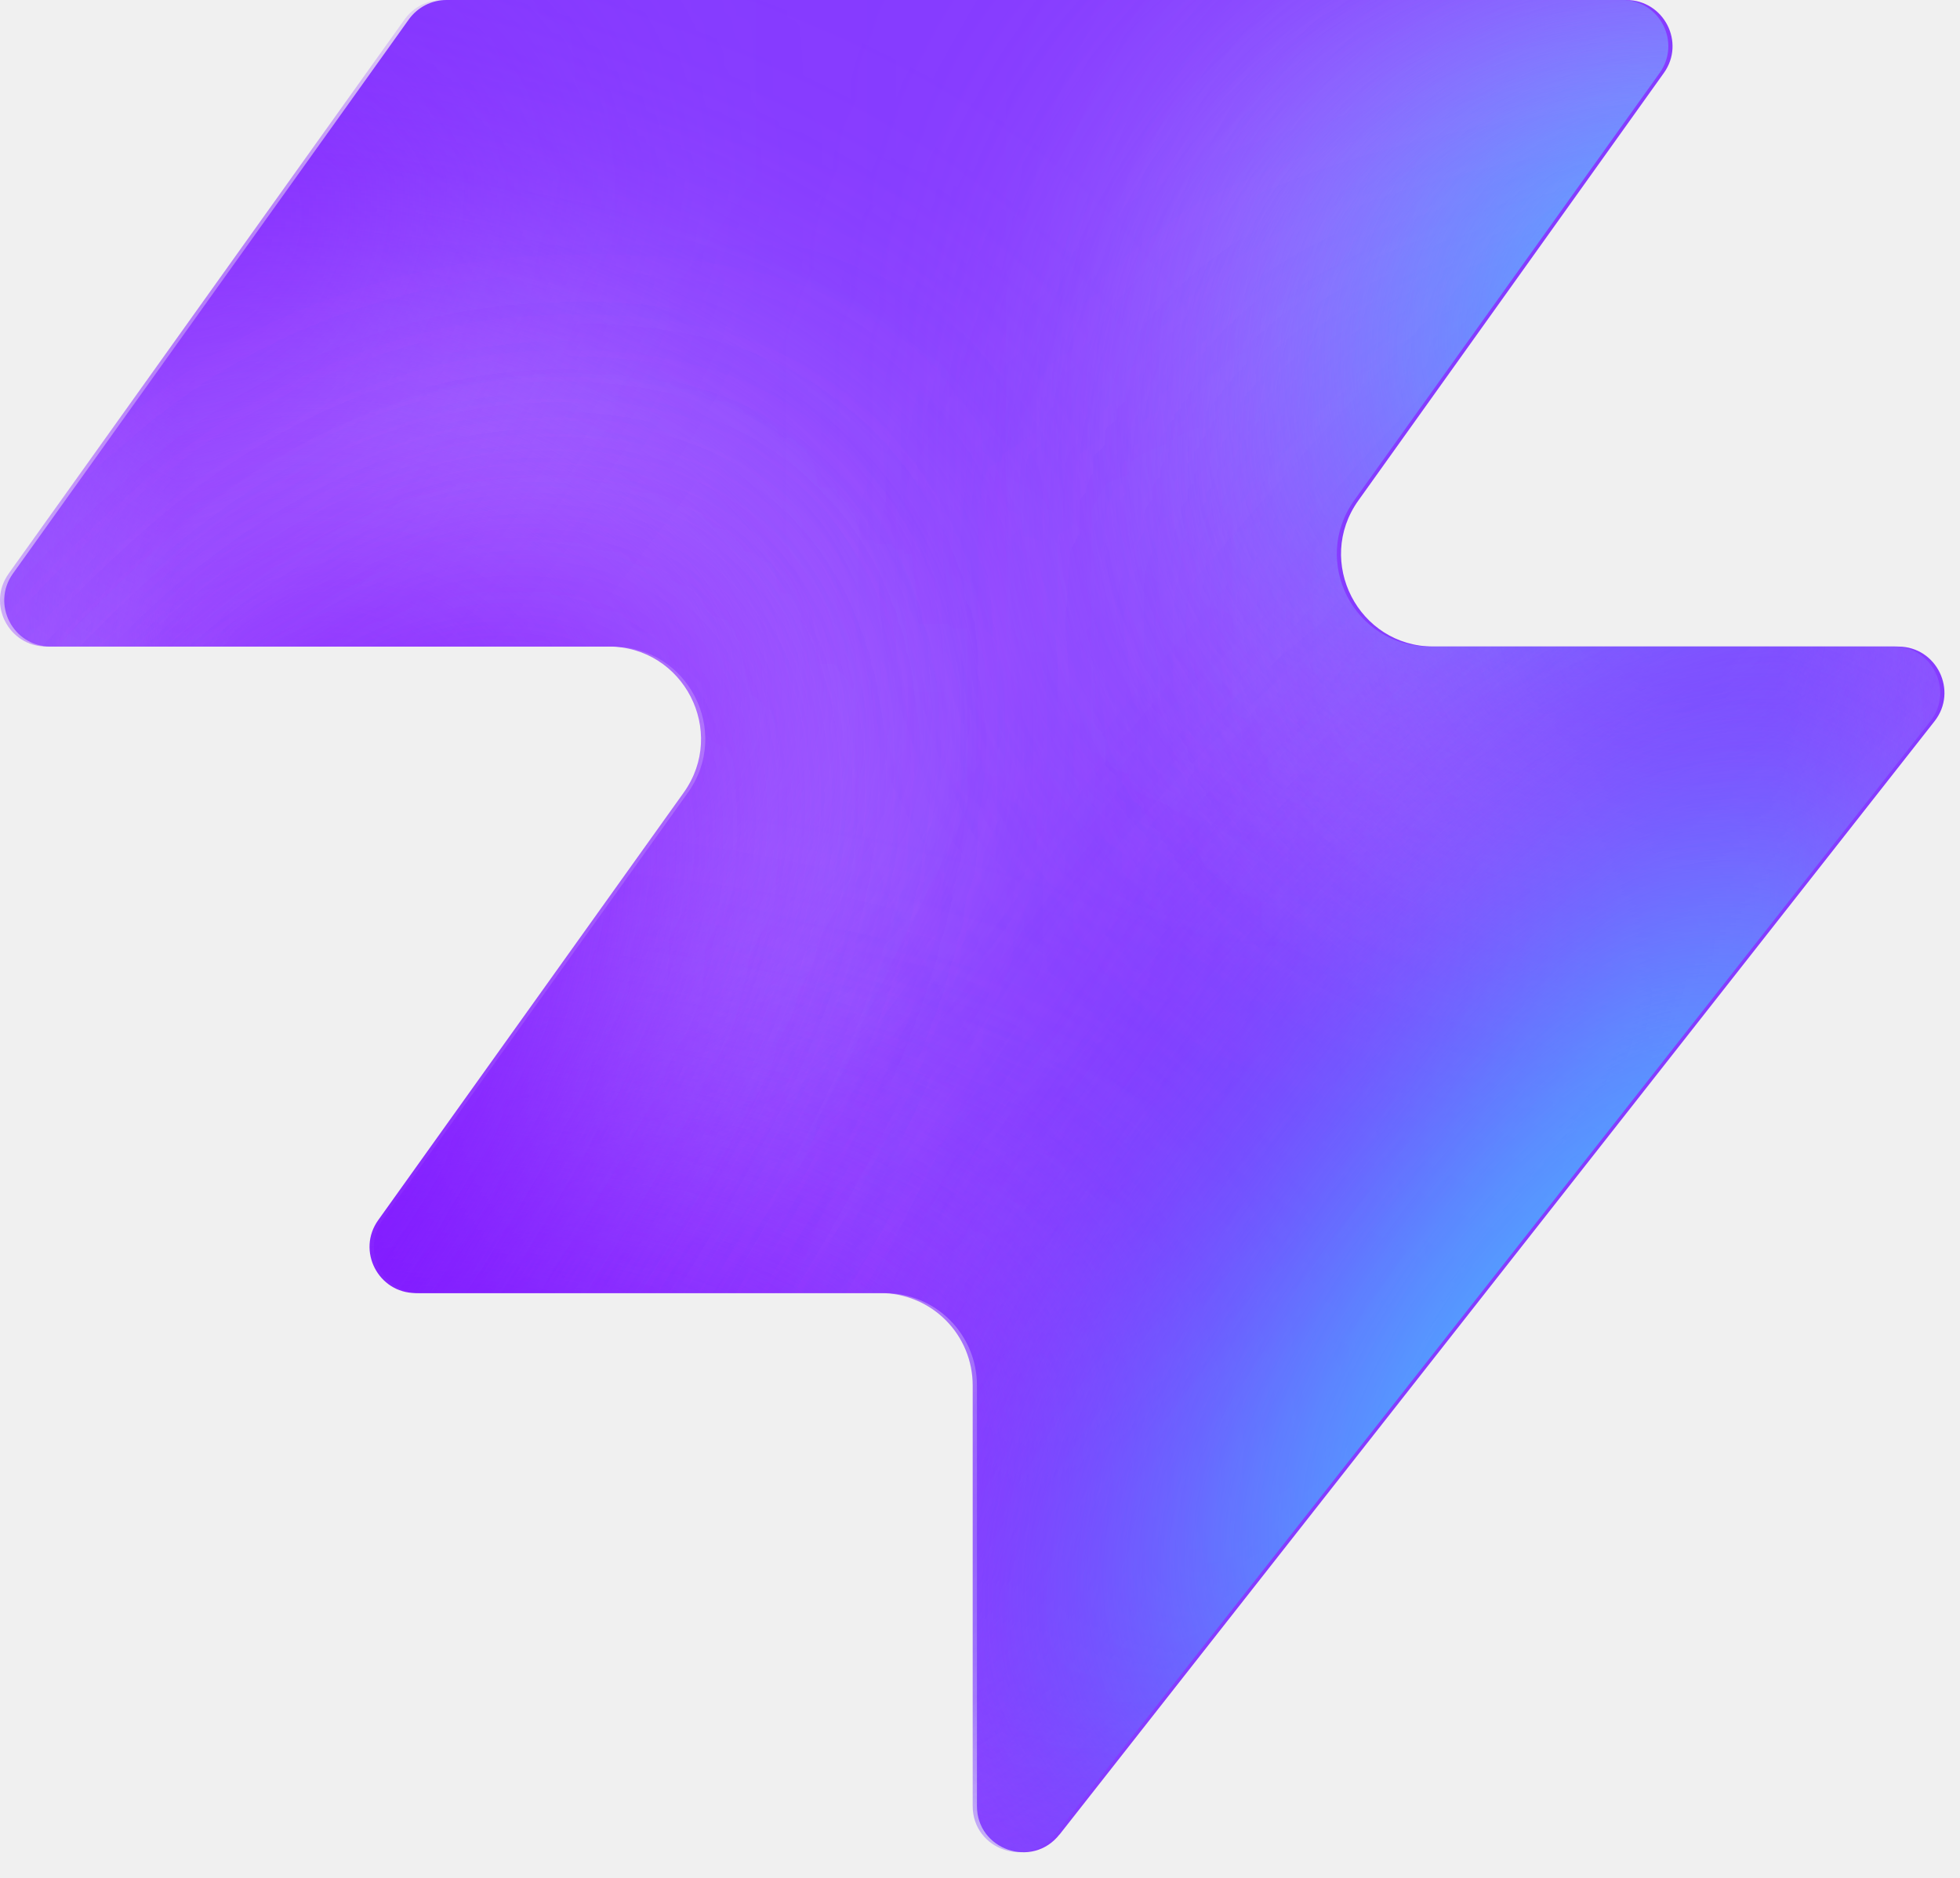
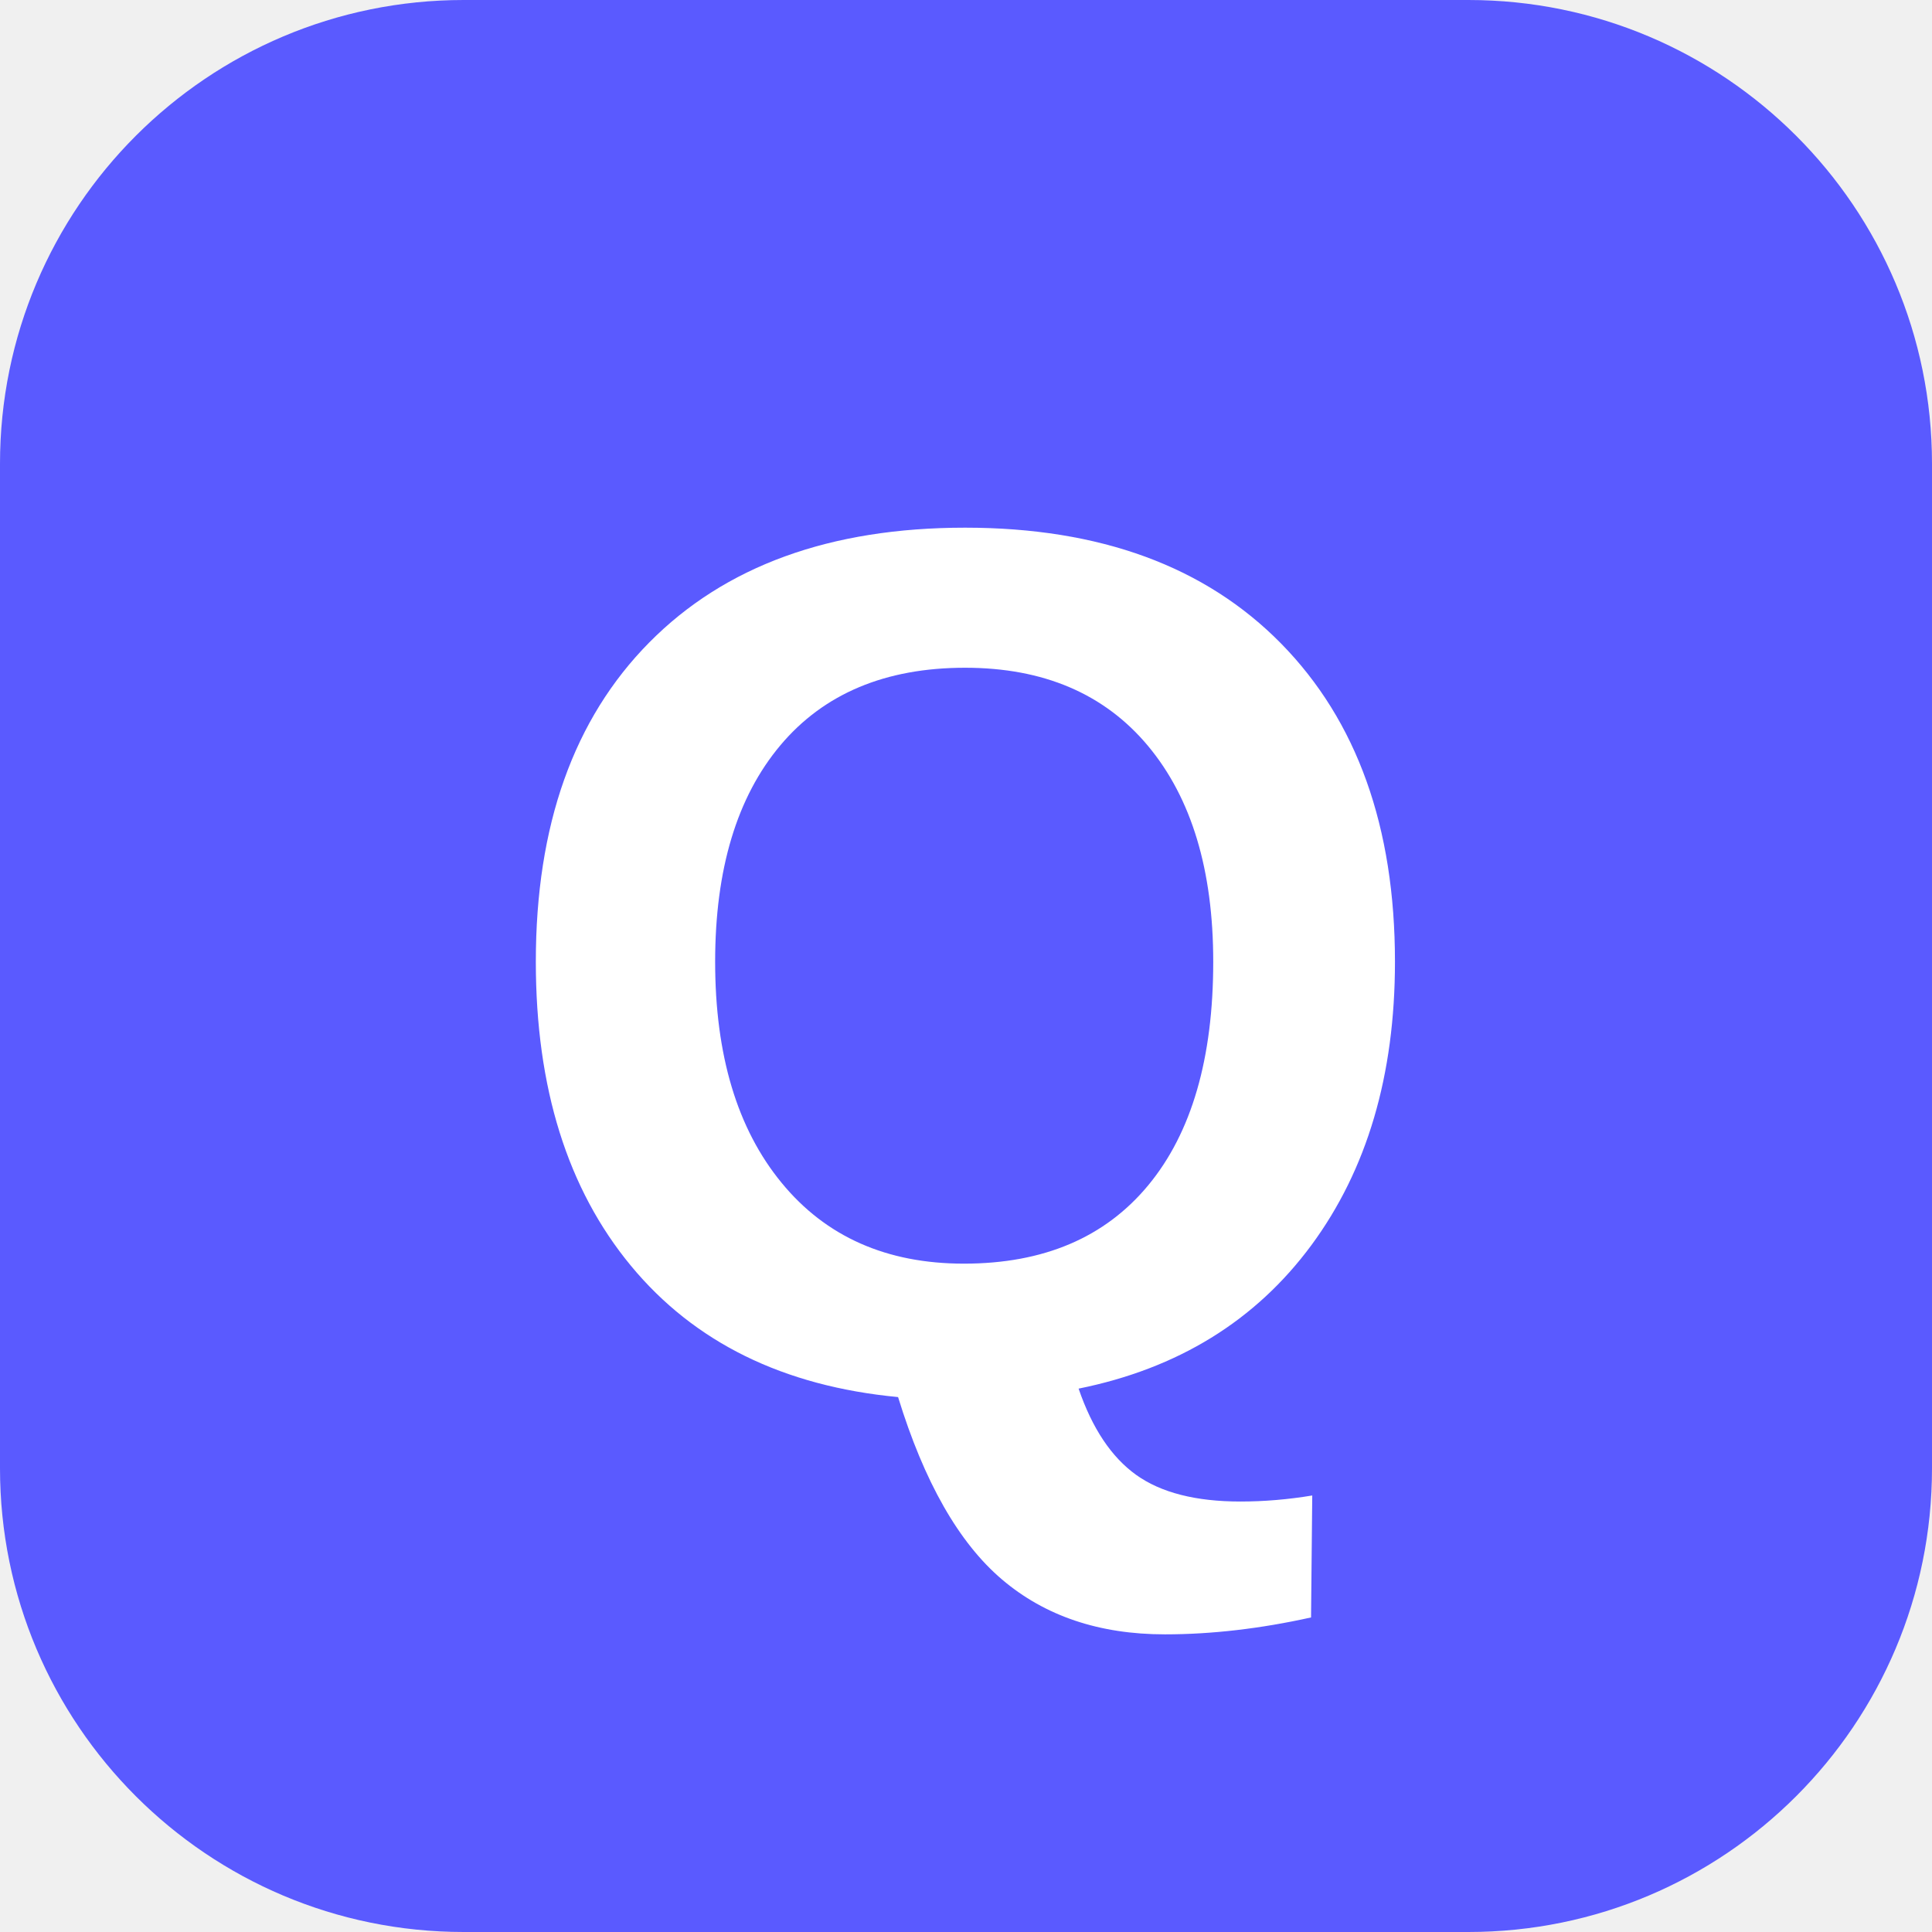
- <svg xmlns="http://www.w3.org/2000/svg" width="48" height="46" fill="none" viewBox="0 0 48 46">
-   <path fill="#863bff" d="M25.946 44.938c-.664.845-2.021.375-2.021-.698V33.937a2.26 2.26 0 0 0-2.262-2.262H10.287c-.92 0-1.456-1.04-.92-1.788l7.48-10.471c1.07-1.497 0-3.578-1.842-3.578H1.237c-.92 0-1.456-1.04-.92-1.788L10.013.474c.214-.297.556-.474.92-.474h28.894c.92 0 1.456 1.04.92 1.788l-7.48 10.471c-1.07 1.498 0 3.579 1.842 3.579h11.377c.943 0 1.473 1.088.89 1.83L25.947 44.94z" style="fill:#863bff;fill:color(display-p3 .525 .23 1);fill-opacity:1" />
-   <mask id="a" width="48" height="46" x="0" y="0" maskUnits="userSpaceOnUse" style="mask-type:alpha">
-     <path fill="#000" d="M25.842 44.938c-.664.844-2.021.375-2.021-.698V33.937a2.26 2.26 0 0 0-2.262-2.262H10.183c-.92 0-1.456-1.04-.92-1.788l7.48-10.471c1.07-1.498 0-3.579-1.842-3.579H1.133c-.92 0-1.456-1.04-.92-1.787L9.91.473c.214-.297.556-.474.92-.474h28.894c.92 0 1.456 1.04.92 1.788l-7.48 10.471c-1.07 1.498 0 3.578 1.842 3.578h11.377c.943 0 1.473 1.088.89 1.832L25.843 44.94z" style="fill:#000;fill-opacity:1" />
-   </mask>
-   <g mask="url(#a)">
-     <g filter="url(#b)">
-       <ellipse cx="5.508" cy="14.704" fill="#ede6ff" rx="5.508" ry="14.704" style="fill:#ede6ff;fill:color(display-p3 .927 .903 1);fill-opacity:1" transform="matrix(.00324 1 1 -.00324 -4.47 31.516)" />
-     </g>
-     <g filter="url(#c)">
-       <ellipse cx="10.399" cy="29.851" fill="#ede6ff" rx="10.399" ry="29.851" style="fill:#ede6ff;fill:color(display-p3 .927 .903 1);fill-opacity:1" transform="matrix(.00324 1 1 -.00324 -39.328 7.883)" />
-     </g>
-     <g filter="url(#d)">
-       <ellipse cx="5.508" cy="30.487" fill="#7e14ff" rx="5.508" ry="30.487" style="fill:#7e14ff;fill:color(display-p3 .492 .077 1);fill-opacity:1" transform="rotate(89.814 -25.913 -14.639)scale(1 -1)" />
-     </g>
-     <g filter="url(#e)">
-       <ellipse cx="5.508" cy="30.599" fill="#7e14ff" rx="5.508" ry="30.599" style="fill:#7e14ff;fill:color(display-p3 .492 .077 1);fill-opacity:1" transform="rotate(89.814 -32.644 -3.334)scale(1 -1)" />
-     </g>
-     <g filter="url(#f)">
-       <ellipse cx="5.508" cy="30.599" fill="#7e14ff" rx="5.508" ry="30.599" style="fill:#7e14ff;fill:color(display-p3 .492 .077 1);fill-opacity:1" transform="matrix(.00324 1 1 -.00324 -34.34 30.47)" />
-     </g>
-     <g filter="url(#g)">
-       <ellipse cx="14.072" cy="22.078" fill="#ede6ff" rx="14.072" ry="22.078" style="fill:#ede6ff;fill:color(display-p3 .927 .903 1);fill-opacity:1" transform="rotate(93.35 24.506 48.493)scale(-1 1)" />
-     </g>
-     <g filter="url(#h)">
-       <ellipse cx="3.47" cy="21.501" fill="#7e14ff" rx="3.47" ry="21.501" style="fill:#7e14ff;fill:color(display-p3 .492 .077 1);fill-opacity:1" transform="rotate(89.009 28.708 47.59)scale(-1 1)" />
-     </g>
-     <g filter="url(#i)">
-       <ellipse cx="3.47" cy="21.501" fill="#7e14ff" rx="3.47" ry="21.501" style="fill:#7e14ff;fill:color(display-p3 .492 .077 1);fill-opacity:1" transform="rotate(89.009 28.708 47.59)scale(-1 1)" />
-     </g>
-     <g filter="url(#j)">
-       <ellipse cx=".387" cy="8.972" fill="#7e14ff" rx="4.407" ry="29.108" style="fill:#7e14ff;fill:color(display-p3 .492 .077 1);fill-opacity:1" transform="rotate(39.51 .387 8.972)" />
-     </g>
-     <g filter="url(#k)">
-       <ellipse cx="47.523" cy="-6.092" fill="#7e14ff" rx="4.407" ry="29.108" style="fill:#7e14ff;fill:color(display-p3 .492 .077 1);fill-opacity:1" transform="rotate(37.892 47.523 -6.092)" />
-     </g>
-     <g filter="url(#l)">
-       <ellipse cx="41.412" cy="6.333" fill="#47bfff" rx="5.971" ry="9.665" style="fill:#47bfff;fill:color(display-p3 .28 .748 1);fill-opacity:1" transform="rotate(37.892 41.412 6.333)" />
-     </g>
-     <g filter="url(#m)">
-       <ellipse cx="-1.879" cy="38.332" fill="#7e14ff" rx="4.407" ry="29.108" style="fill:#7e14ff;fill:color(display-p3 .492 .077 1);fill-opacity:1" transform="rotate(37.892 -1.88 38.332)" />
-     </g>
-     <g filter="url(#n)">
-       <ellipse cx="-1.879" cy="38.332" fill="#7e14ff" rx="4.407" ry="29.108" style="fill:#7e14ff;fill:color(display-p3 .492 .077 1);fill-opacity:1" transform="rotate(37.892 -1.88 38.332)" />
-     </g>
-     <g filter="url(#o)">
-       <ellipse cx="35.651" cy="29.907" fill="#7e14ff" rx="4.407" ry="29.108" style="fill:#7e14ff;fill:color(display-p3 .492 .077 1);fill-opacity:1" transform="rotate(37.892 35.651 29.907)" />
-     </g>
-     <g filter="url(#p)">
-       <ellipse cx="38.418" cy="32.4" fill="#47bfff" rx="5.971" ry="15.297" style="fill:#47bfff;fill:color(display-p3 .28 .748 1);fill-opacity:1" transform="rotate(37.892 38.418 32.4)" />
-     </g>
-   </g>
-   <defs>
-     <filter id="b" width="60.045" height="41.654" x="-19.77" y="16.149" color-interpolation-filters="sRGB" filterUnits="userSpaceOnUse">
-       <feFlood flood-opacity="0" result="BackgroundImageFix" />
-       <feBlend in="SourceGraphic" in2="BackgroundImageFix" result="shape" />
-       <feGaussianBlur result="effect1_foregroundBlur_2002_17158" stdDeviation="7.659" />
-     </filter>
-     <filter id="c" width="90.34" height="51.437" x="-54.613" y="-7.533" color-interpolation-filters="sRGB" filterUnits="userSpaceOnUse">
-       <feFlood flood-opacity="0" result="BackgroundImageFix" />
-       <feBlend in="SourceGraphic" in2="BackgroundImageFix" result="shape" />
-       <feGaussianBlur result="effect1_foregroundBlur_2002_17158" stdDeviation="7.659" />
-     </filter>
-     <filter id="d" width="79.355" height="29.4" x="-49.64" y="2.03" color-interpolation-filters="sRGB" filterUnits="userSpaceOnUse">
-       <feFlood flood-opacity="0" result="BackgroundImageFix" />
-       <feBlend in="SourceGraphic" in2="BackgroundImageFix" result="shape" />
-       <feGaussianBlur result="effect1_foregroundBlur_2002_17158" stdDeviation="4.596" />
-     </filter>
-     <filter id="e" width="79.579" height="29.4" x="-45.045" y="20.029" color-interpolation-filters="sRGB" filterUnits="userSpaceOnUse">
-       <feFlood flood-opacity="0" result="BackgroundImageFix" />
-       <feBlend in="SourceGraphic" in2="BackgroundImageFix" result="shape" />
-       <feGaussianBlur result="effect1_foregroundBlur_2002_17158" stdDeviation="4.596" />
-     </filter>
-     <filter id="f" width="79.579" height="29.4" x="-43.513" y="21.178" color-interpolation-filters="sRGB" filterUnits="userSpaceOnUse">
-       <feFlood flood-opacity="0" result="BackgroundImageFix" />
-       <feBlend in="SourceGraphic" in2="BackgroundImageFix" result="shape" />
-       <feGaussianBlur result="effect1_foregroundBlur_2002_17158" stdDeviation="4.596" />
-     </filter>
-     <filter id="g" width="74.749" height="58.852" x="15.756" y="-17.901" color-interpolation-filters="sRGB" filterUnits="userSpaceOnUse">
-       <feFlood flood-opacity="0" result="BackgroundImageFix" />
-       <feBlend in="SourceGraphic" in2="BackgroundImageFix" result="shape" />
-       <feGaussianBlur result="effect1_foregroundBlur_2002_17158" stdDeviation="7.659" />
-     </filter>
-     <filter id="h" width="61.377" height="25.362" x="23.548" y="2.284" color-interpolation-filters="sRGB" filterUnits="userSpaceOnUse">
-       <feFlood flood-opacity="0" result="BackgroundImageFix" />
-       <feBlend in="SourceGraphic" in2="BackgroundImageFix" result="shape" />
-       <feGaussianBlur result="effect1_foregroundBlur_2002_17158" stdDeviation="4.596" />
-     </filter>
-     <filter id="i" width="61.377" height="25.362" x="23.548" y="2.284" color-interpolation-filters="sRGB" filterUnits="userSpaceOnUse">
-       <feFlood flood-opacity="0" result="BackgroundImageFix" />
-       <feBlend in="SourceGraphic" in2="BackgroundImageFix" result="shape" />
-       <feGaussianBlur result="effect1_foregroundBlur_2002_17158" stdDeviation="4.596" />
-     </filter>
-     <filter id="j" width="56.045" height="63.649" x="-27.636" y="-22.853" color-interpolation-filters="sRGB" filterUnits="userSpaceOnUse">
-       <feFlood flood-opacity="0" result="BackgroundImageFix" />
-       <feBlend in="SourceGraphic" in2="BackgroundImageFix" result="shape" />
-       <feGaussianBlur result="effect1_foregroundBlur_2002_17158" stdDeviation="4.596" />
-     </filter>
-     <filter id="k" width="54.814" height="64.646" x="20.116" y="-38.415" color-interpolation-filters="sRGB" filterUnits="userSpaceOnUse">
-       <feFlood flood-opacity="0" result="BackgroundImageFix" />
-       <feBlend in="SourceGraphic" in2="BackgroundImageFix" result="shape" />
-       <feGaussianBlur result="effect1_foregroundBlur_2002_17158" stdDeviation="4.596" />
-     </filter>
-     <filter id="l" width="33.541" height="35.313" x="24.641" y="-11.323" color-interpolation-filters="sRGB" filterUnits="userSpaceOnUse">
-       <feFlood flood-opacity="0" result="BackgroundImageFix" />
-       <feBlend in="SourceGraphic" in2="BackgroundImageFix" result="shape" />
-       <feGaussianBlur result="effect1_foregroundBlur_2002_17158" stdDeviation="4.596" />
-     </filter>
-     <filter id="m" width="54.814" height="64.646" x="-29.286" y="6.009" color-interpolation-filters="sRGB" filterUnits="userSpaceOnUse">
-       <feFlood flood-opacity="0" result="BackgroundImageFix" />
-       <feBlend in="SourceGraphic" in2="BackgroundImageFix" result="shape" />
-       <feGaussianBlur result="effect1_foregroundBlur_2002_17158" stdDeviation="4.596" />
-     </filter>
-     <filter id="n" width="54.814" height="64.646" x="-29.286" y="6.009" color-interpolation-filters="sRGB" filterUnits="userSpaceOnUse">
-       <feFlood flood-opacity="0" result="BackgroundImageFix" />
-       <feBlend in="SourceGraphic" in2="BackgroundImageFix" result="shape" />
-       <feGaussianBlur result="effect1_foregroundBlur_2002_17158" stdDeviation="4.596" />
-     </filter>
-     <filter id="o" width="54.814" height="64.646" x="8.244" y="-2.416" color-interpolation-filters="sRGB" filterUnits="userSpaceOnUse">
-       <feFlood flood-opacity="0" result="BackgroundImageFix" />
-       <feBlend in="SourceGraphic" in2="BackgroundImageFix" result="shape" />
-       <feGaussianBlur result="effect1_foregroundBlur_2002_17158" stdDeviation="4.596" />
-     </filter>
-     <filter id="p" width="39.409" height="43.623" x="18.713" y="10.588" color-interpolation-filters="sRGB" filterUnits="userSpaceOnUse">
-       <feFlood flood-opacity="0" result="BackgroundImageFix" />
-       <feBlend in="SourceGraphic" in2="BackgroundImageFix" result="shape" />
-       <feGaussianBlur result="effect1_foregroundBlur_2002_17158" stdDeviation="4.596" />
-     </filter>
-   </defs>
+ <svg xmlns="http://www.w3.org/2000/svg" viewBox="0 0 100 100">
+   <rect width="100" height="100" rx="24" fill="#5a5aff" />
+   <text x="50" y="72" font-family="Arial, sans-serif" font-size="64" font-weight="bold" fill="#ffffff" text-anchor="middle">Q</text>
</svg>
